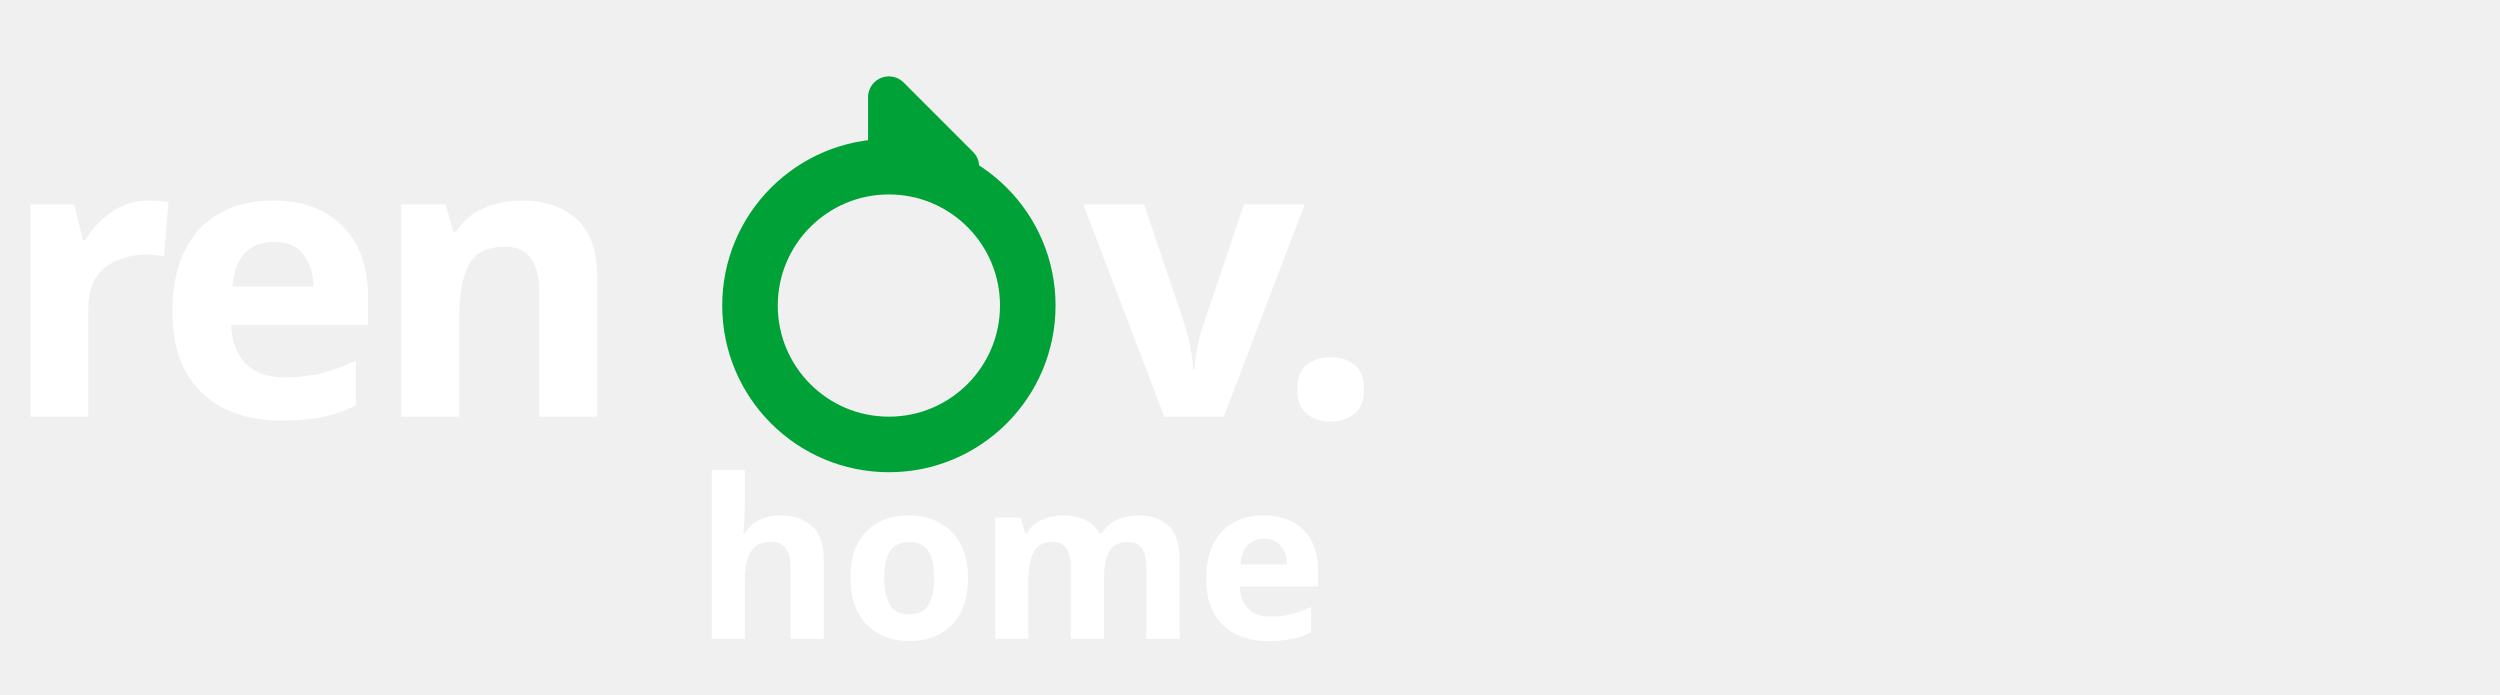
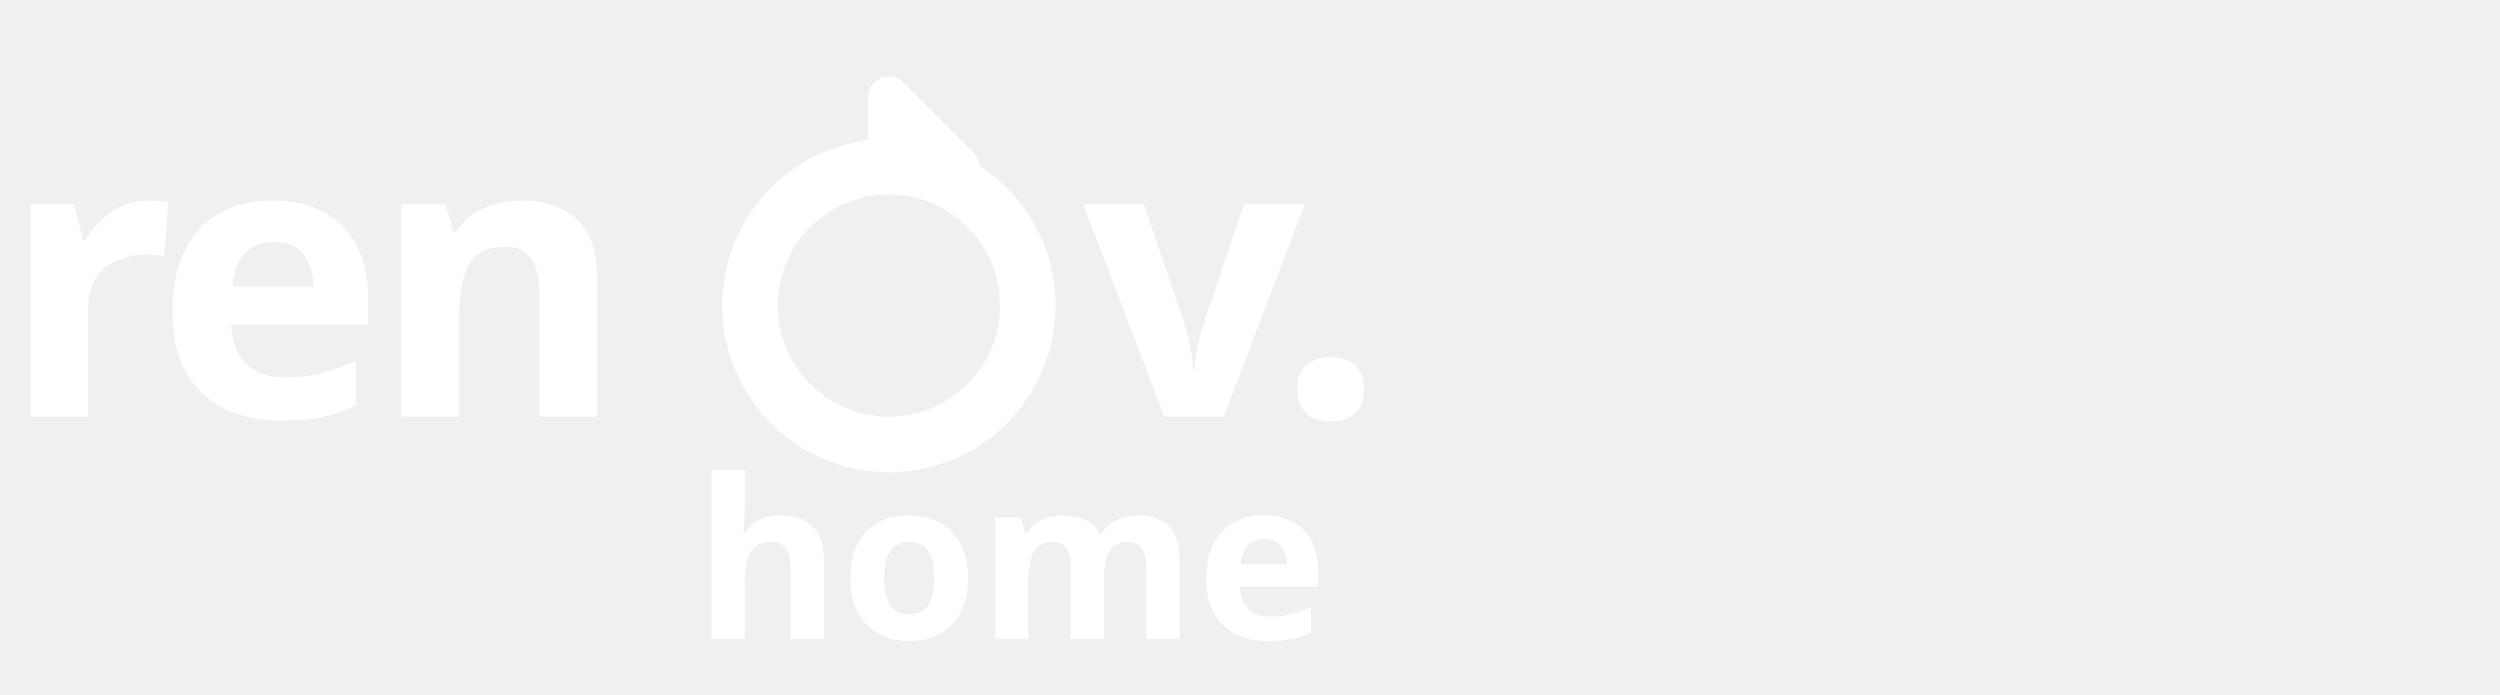
<svg xmlns="http://www.w3.org/2000/svg" viewBox="0 0 180 50" width="180" height="50">
  <text x="0" y="30" font-family="Montserrat, sans-serif" font-weight="700" font-size="28" fill="#FFFFFF" letter-spacing="-1">ren</text>
  <g transform="translate(52, 5)">
-     <circle cx="12" cy="17" r="10" fill="none" stroke="#00A137" stroke-width="4" />
-     <path d="M12 7 L12 2 L17 7" fill="none" stroke="#00A137" stroke-width="3" stroke-linecap="round" stroke-linejoin="round" />
+     <circle cx="12" cy="17" r="10" fill="none" stroke="#FFFFFF" stroke-width="4" />
+     <path d="M12 7 L12 2 L17 7" fill="none" stroke="#FFFFFF" stroke-width="3" stroke-linecap="round" stroke-linejoin="round" />
  </g>
  <text x="78" y="30" font-family="Montserrat, sans-serif" font-weight="700" font-size="28" fill="#FFFFFF" letter-spacing="-1">v.</text>
  <text x="50" y="46" font-family="Montserrat, sans-serif" font-weight="600" font-size="16" fill="#FFFFFF" letter-spacing="0">home</text>
</svg>
